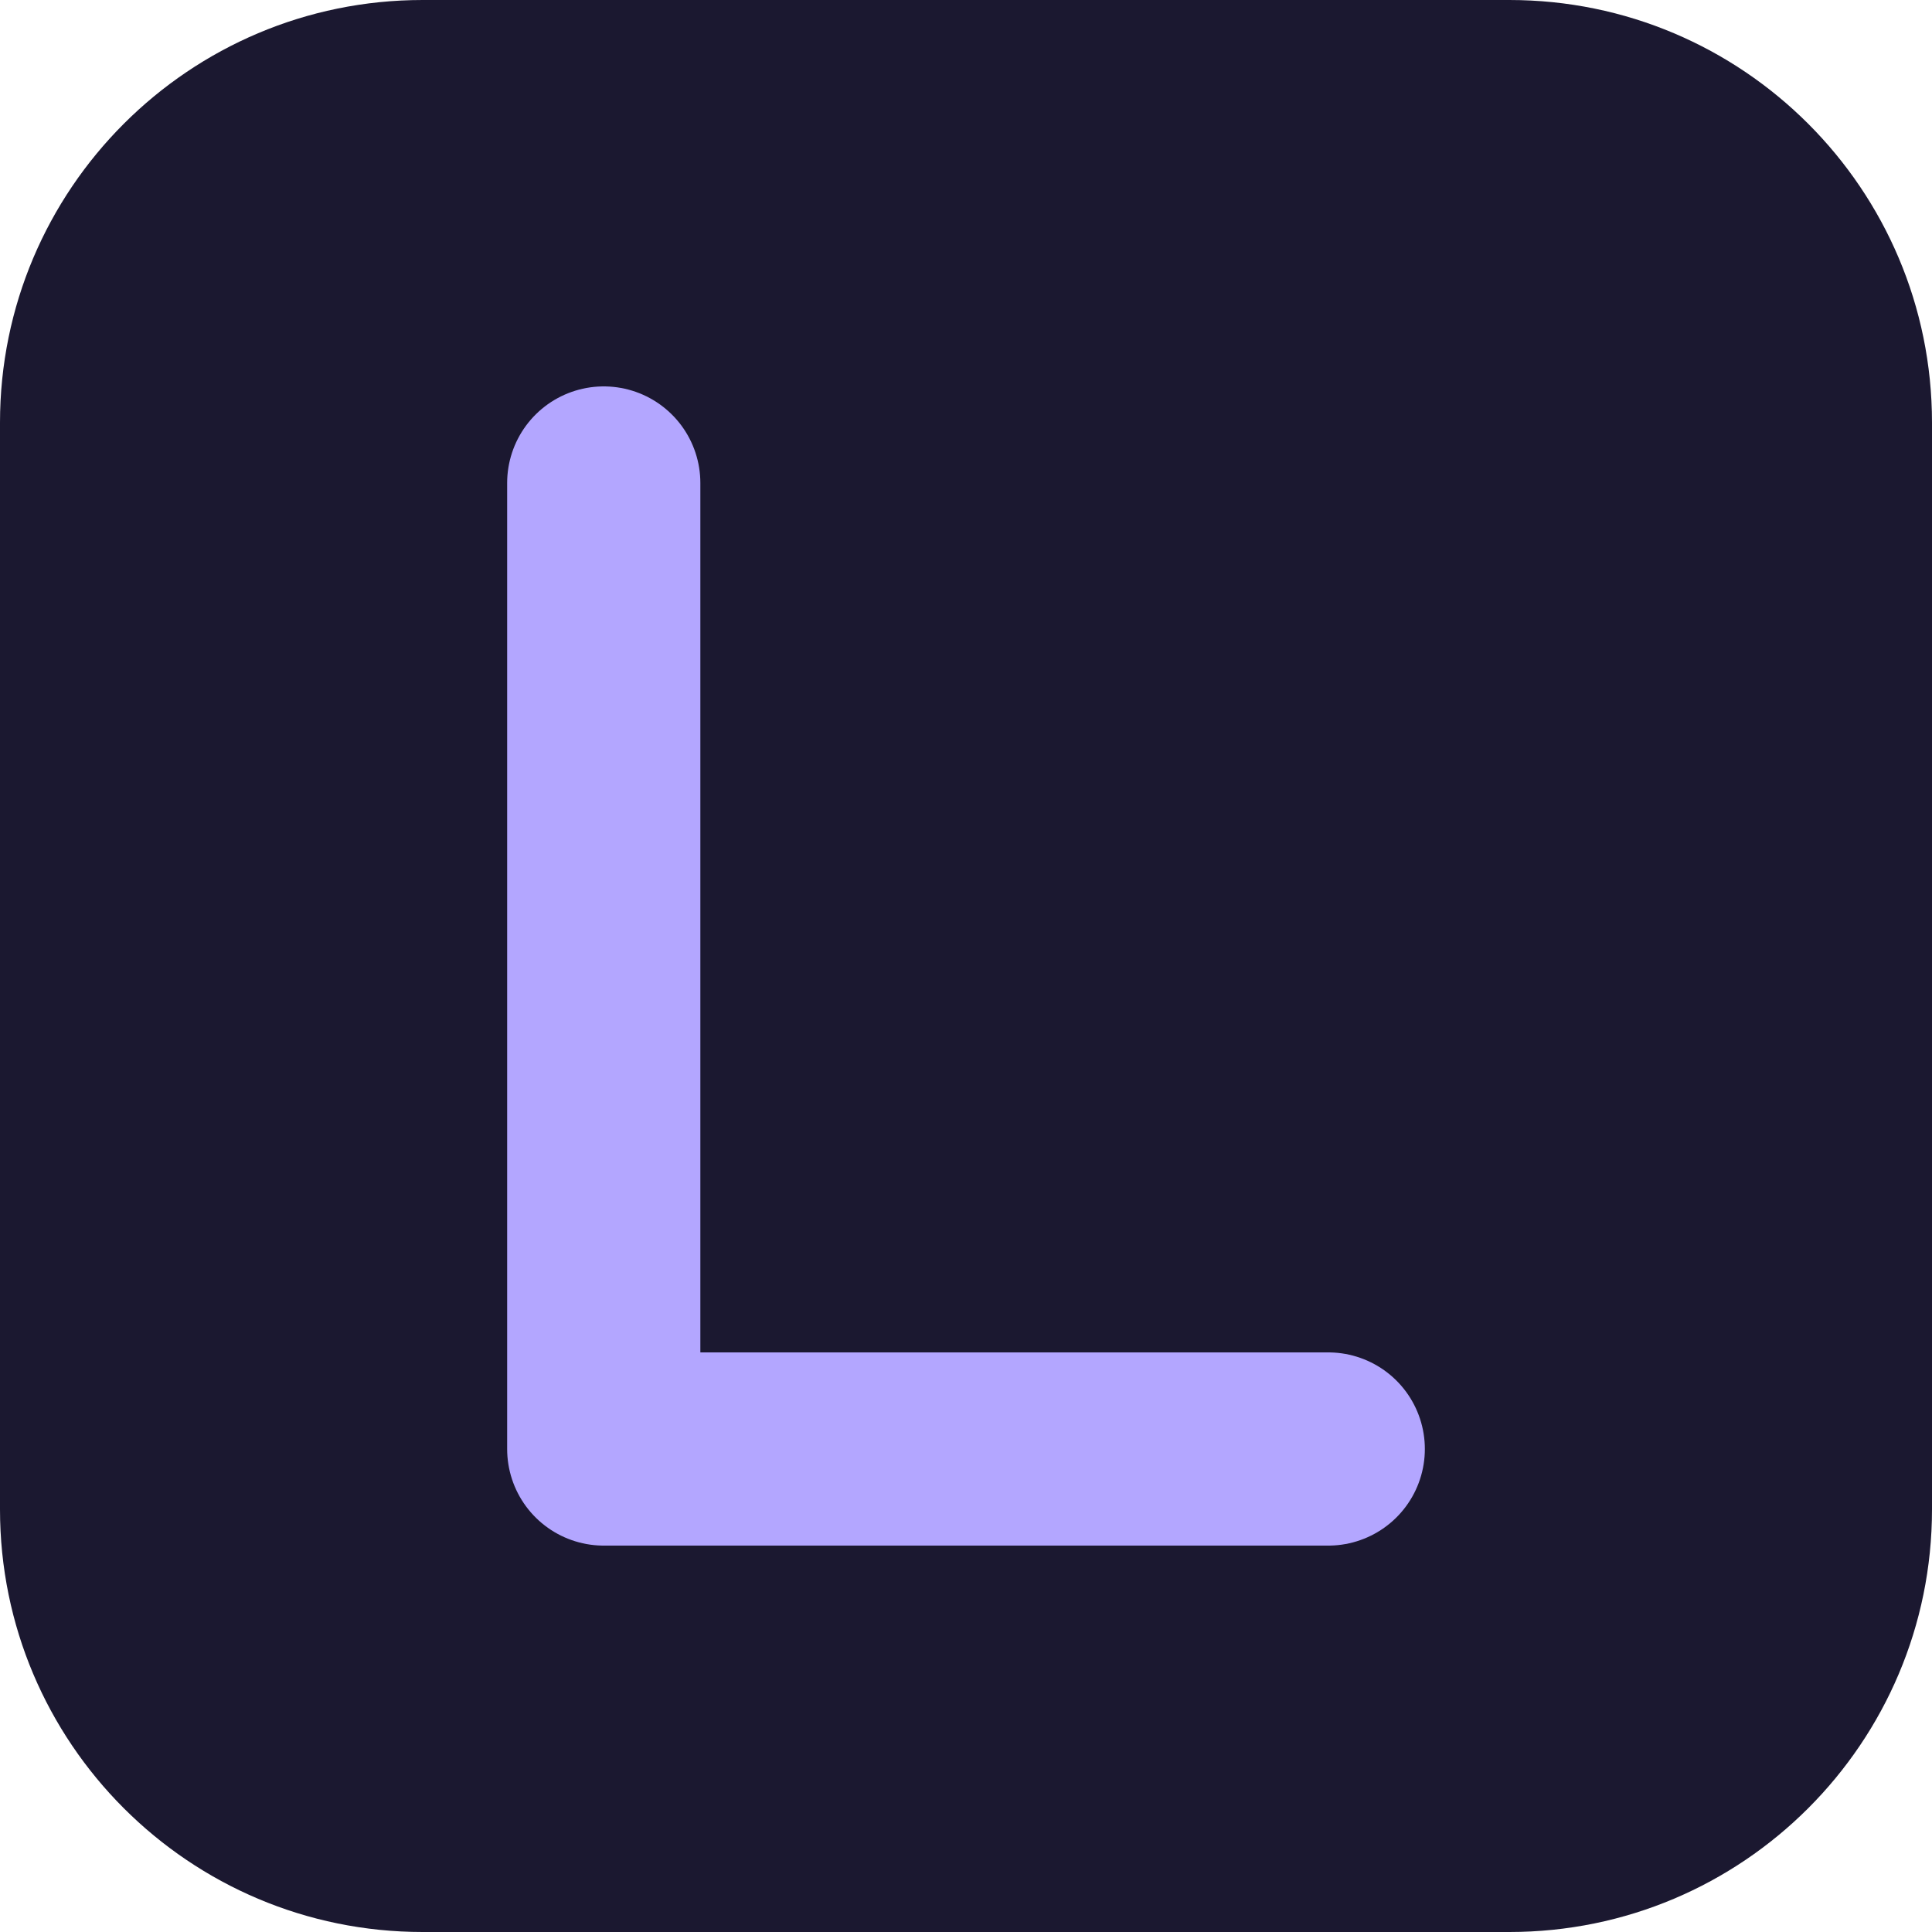
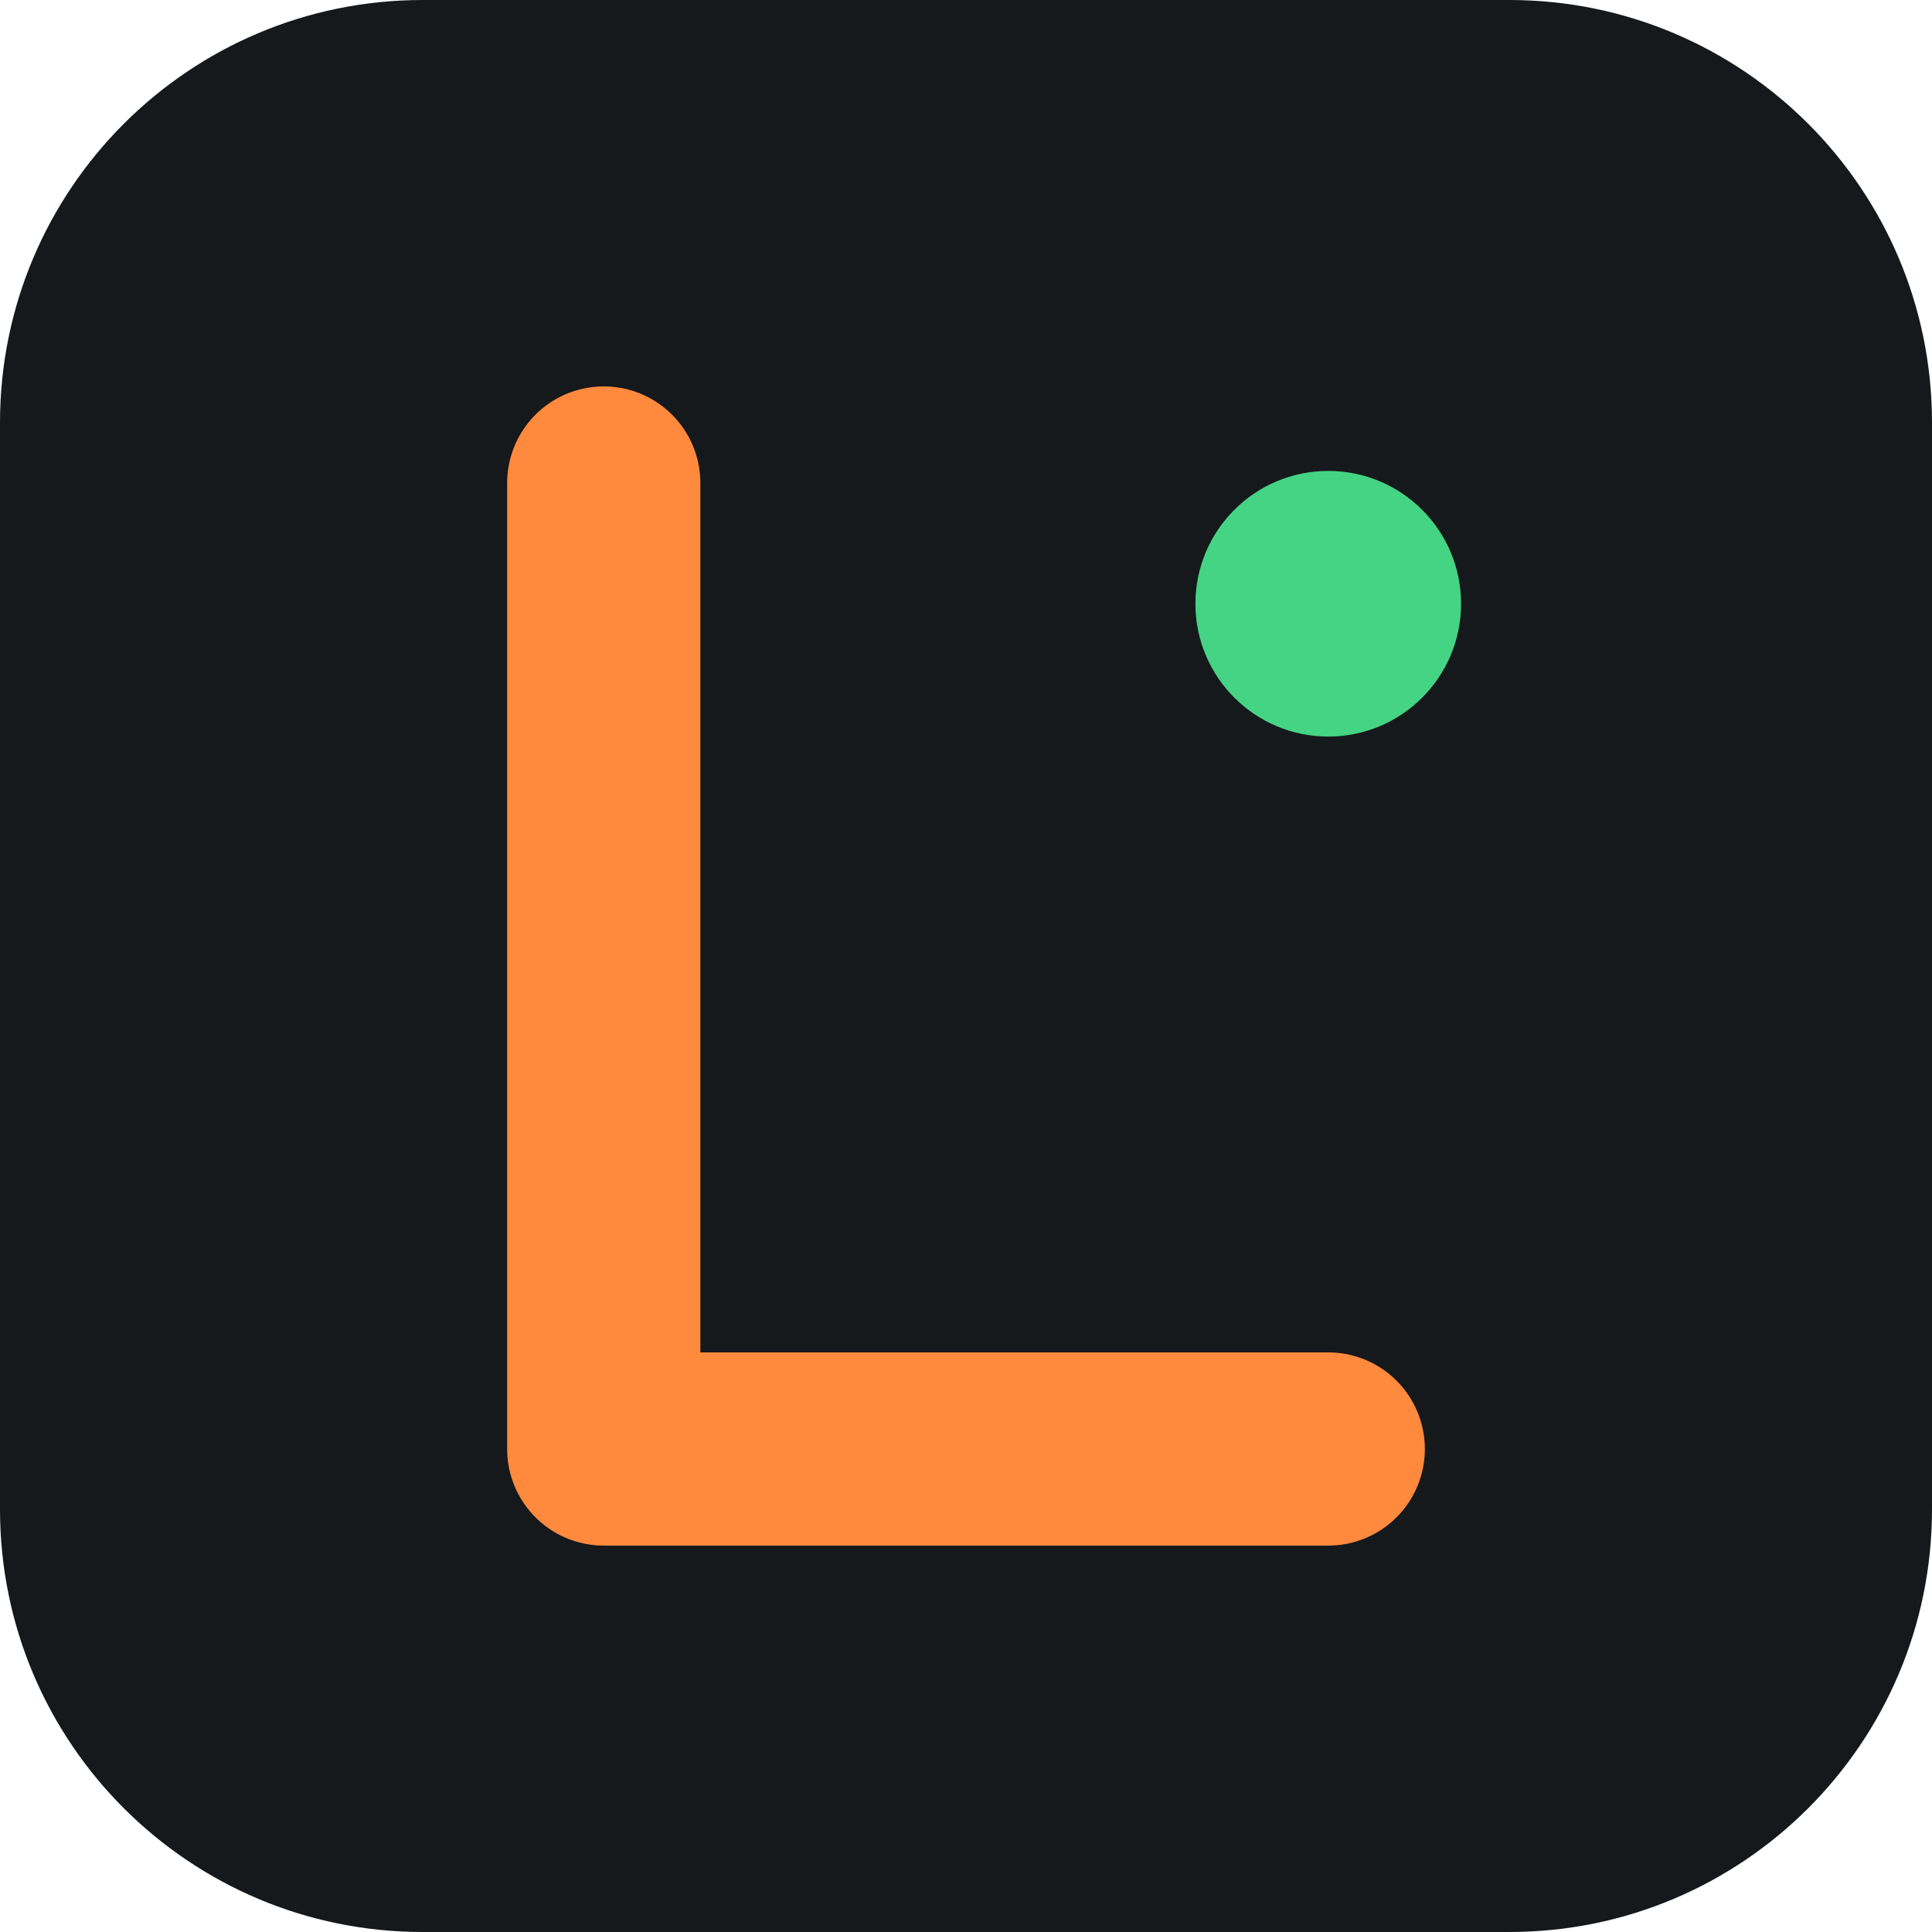
<svg xmlns="http://www.w3.org/2000/svg" viewBox="0 0 32 32">
-   <rect width="32" height="32" rx="7" fill="#1b1830" />
-   <path d="M10 8v16h12" fill="none" stroke="#b3a6ff" stroke-width="3.2" stroke-linecap="round" stroke-linejoin="round" />
+   <rect width="32" height="32" rx="7" fill="#15191c" />
+   <path d="M10 8v16h12" fill="none" stroke="#ff8a3d" stroke-width="3.2" stroke-linecap="round" stroke-linejoin="round" />
+   <circle cx="22" cy="10" r="2.2" fill="#45d483" />
</svg>
